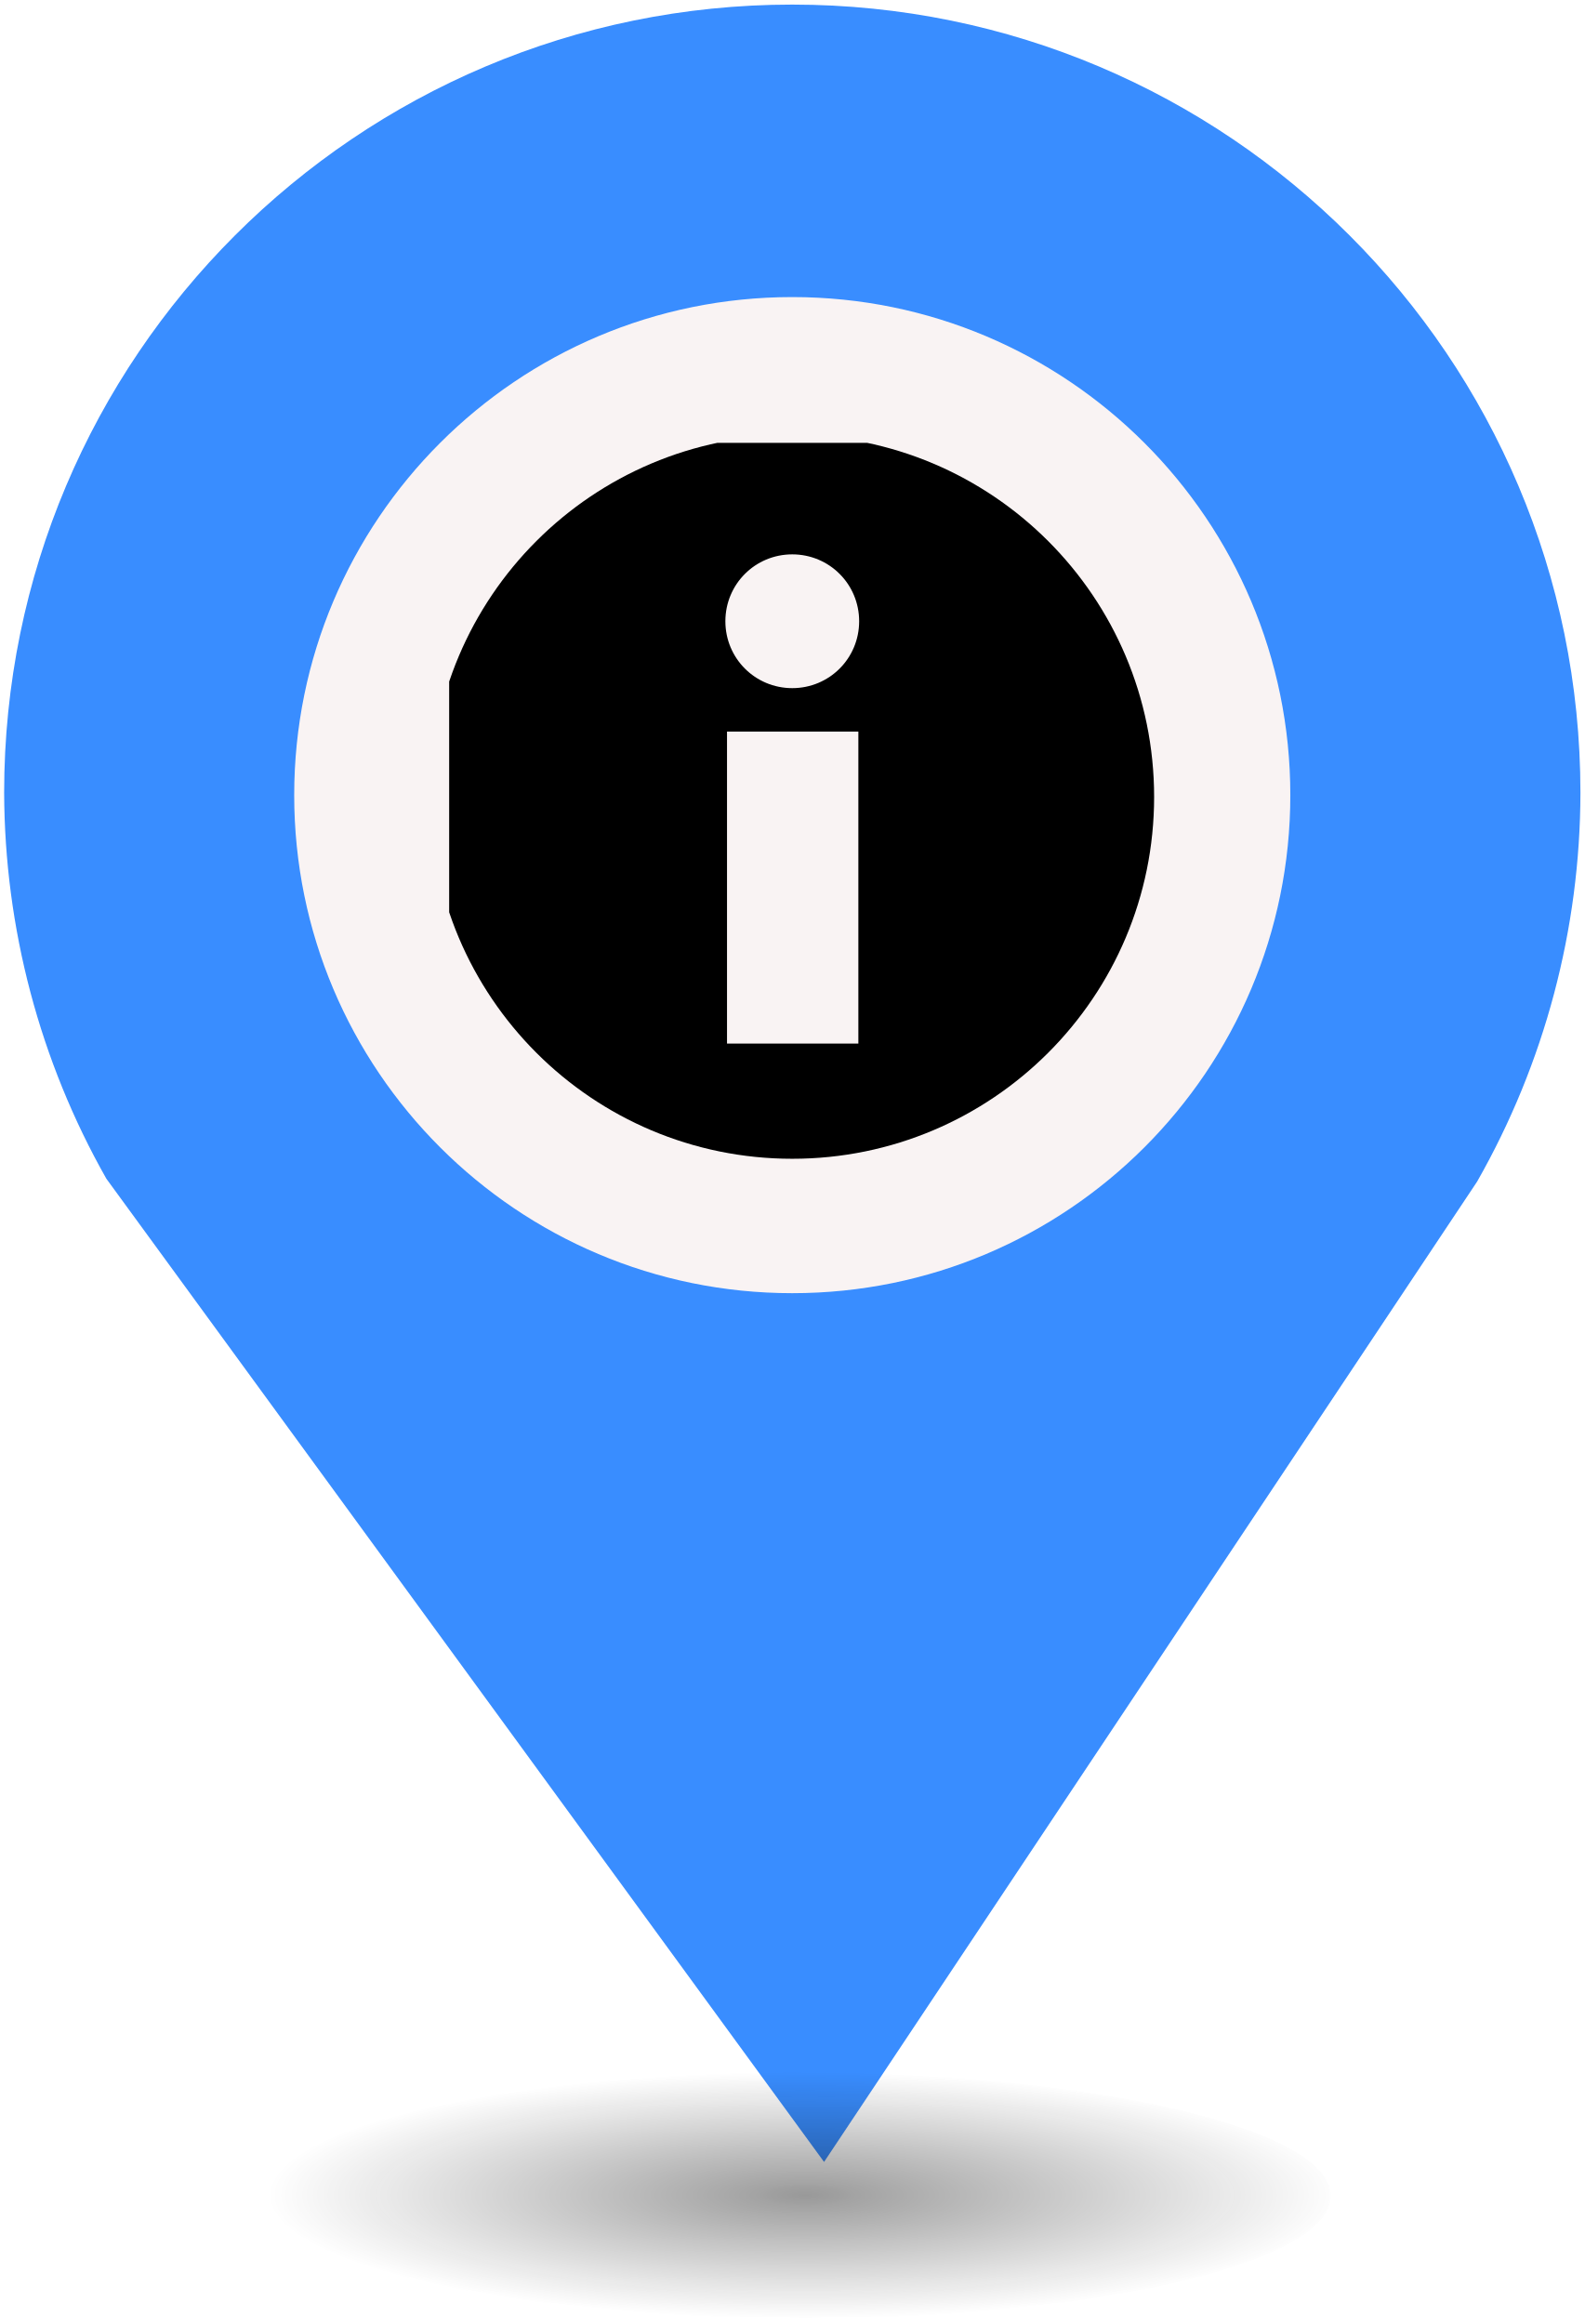
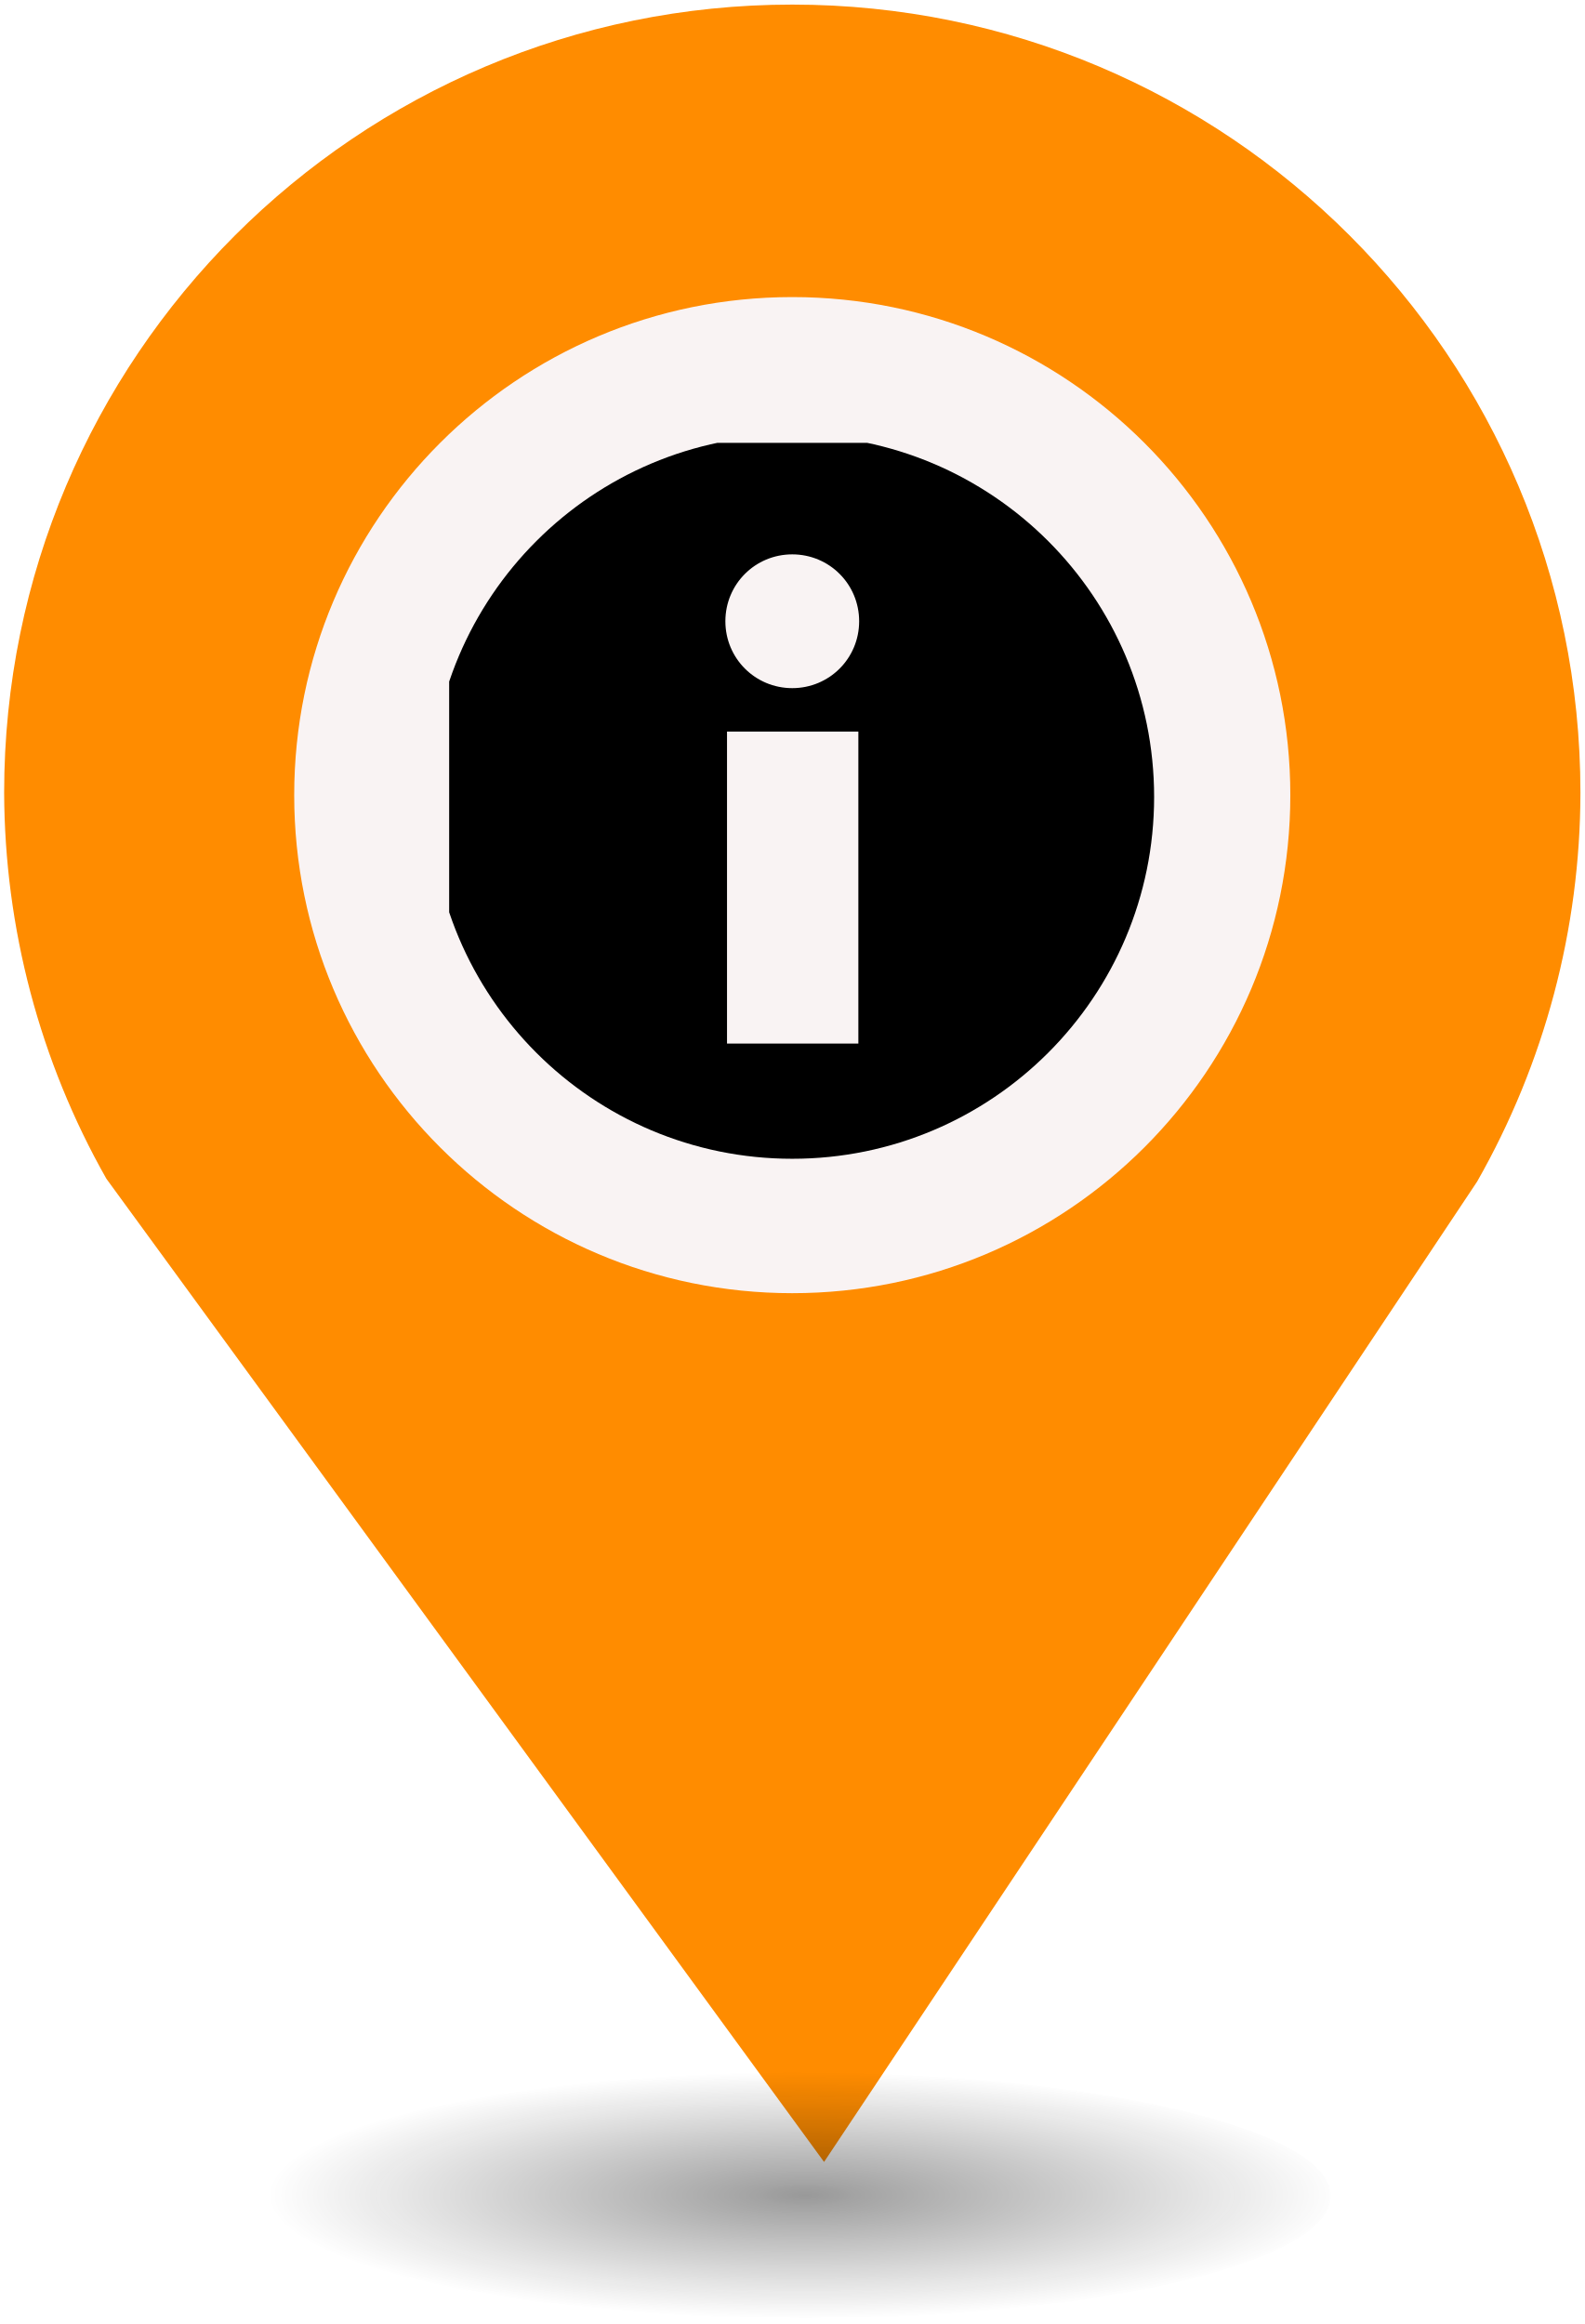
<svg xmlns="http://www.w3.org/2000/svg" height="44px" width="30px" version="1.1" viewBox="0 0 29.989 43.988" id="svg16">
  <defs id="defs7">
    <radialGradient id="a" gradientUnits="userSpaceOnUse" cy="127.6" cx="-42.75" gradientTransform="matrix(4.274964,0,0,0.98163,197.9983,-82.0888)" r="2.384">
      <stop stop-color="#010101" offset="0" id="stop2" />
      <stop stop-opacity="0" stop-color="#090909" offset="1" id="stop4" />
    </radialGradient>
  </defs>
  <g id="g26" transform="translate(-2.0760358e-7,-1.618116)">
-     <path style="fill:#398DFF;stroke-width:4.275" id="path9" d="m 14.994,1.705 c -8.239,0 -14.917,6.678 -14.917,14.917 0.009,2.562 0.673,5.079 1.935,7.307 L 15.596,42.539 27.956,23.984 c 1.278,-2.244 1.952,-4.78 1.956,-7.362 C 29.911,8.383 23.233,1.705 14.994,1.705 Z" />
+     <path style="fill:#FF8C00;stroke-width:4.275" id="path9" d="m 14.994,1.705 c -8.239,0 -14.917,6.678 -14.917,14.917 0.009,2.562 0.673,5.079 1.935,7.307 L 15.596,42.539 27.956,23.984 c 1.278,-2.244 1.952,-4.78 1.956,-7.362 C 29.911,8.383 23.233,1.705 14.994,1.705 Z" />
    <circle style="fill:#f9f3f3;stroke-width:4.275" id="circle11" r="9.427" cx="14.994" cy="16.668" />
    <ellipse style="opacity:0.4;fill:url(#a);stroke-width:4.275" id="ellipse13" cx="14.994" cy="43.18" ry="2.339" rx="10.193" />
    <rect style="fill:none;stroke-width:4.275" x="8.259" y="9.828" width="13.472" height="13.369" ry="0" rx="0" id="replace" />
    <svg version="1.1" x="8.5" y="10" viewBox="0 0 100 100" xml:space="preserve" id="svg8" width="100" height="100">
      <defs id="defs12" />
      <path d="m 6.494,-0.147 c -3.783,0 -6.849,3.066 -6.849,6.849 0,3.783 3.066,6.849 6.849,6.849 3.783,0 6.849,-3.066 6.849,-6.849 0,-3.783 -3.066,-6.849 -6.849,-6.849 z M 7.73,11.37 H 5.259 V 5.466 H 7.745 V 11.37 Z M 6.494,4.643 c -0.702,0 -1.266,-0.564 -1.266,-1.266 0,-0.702 0.564,-1.266 1.266,-1.266 0.702,0 1.266,0.564 1.266,1.266 0,0.702 -0.564,1.266 -1.266,1.266 z" id="path2" style="stroke-width:0.153" />
    </svg>
  </g>
</svg>
